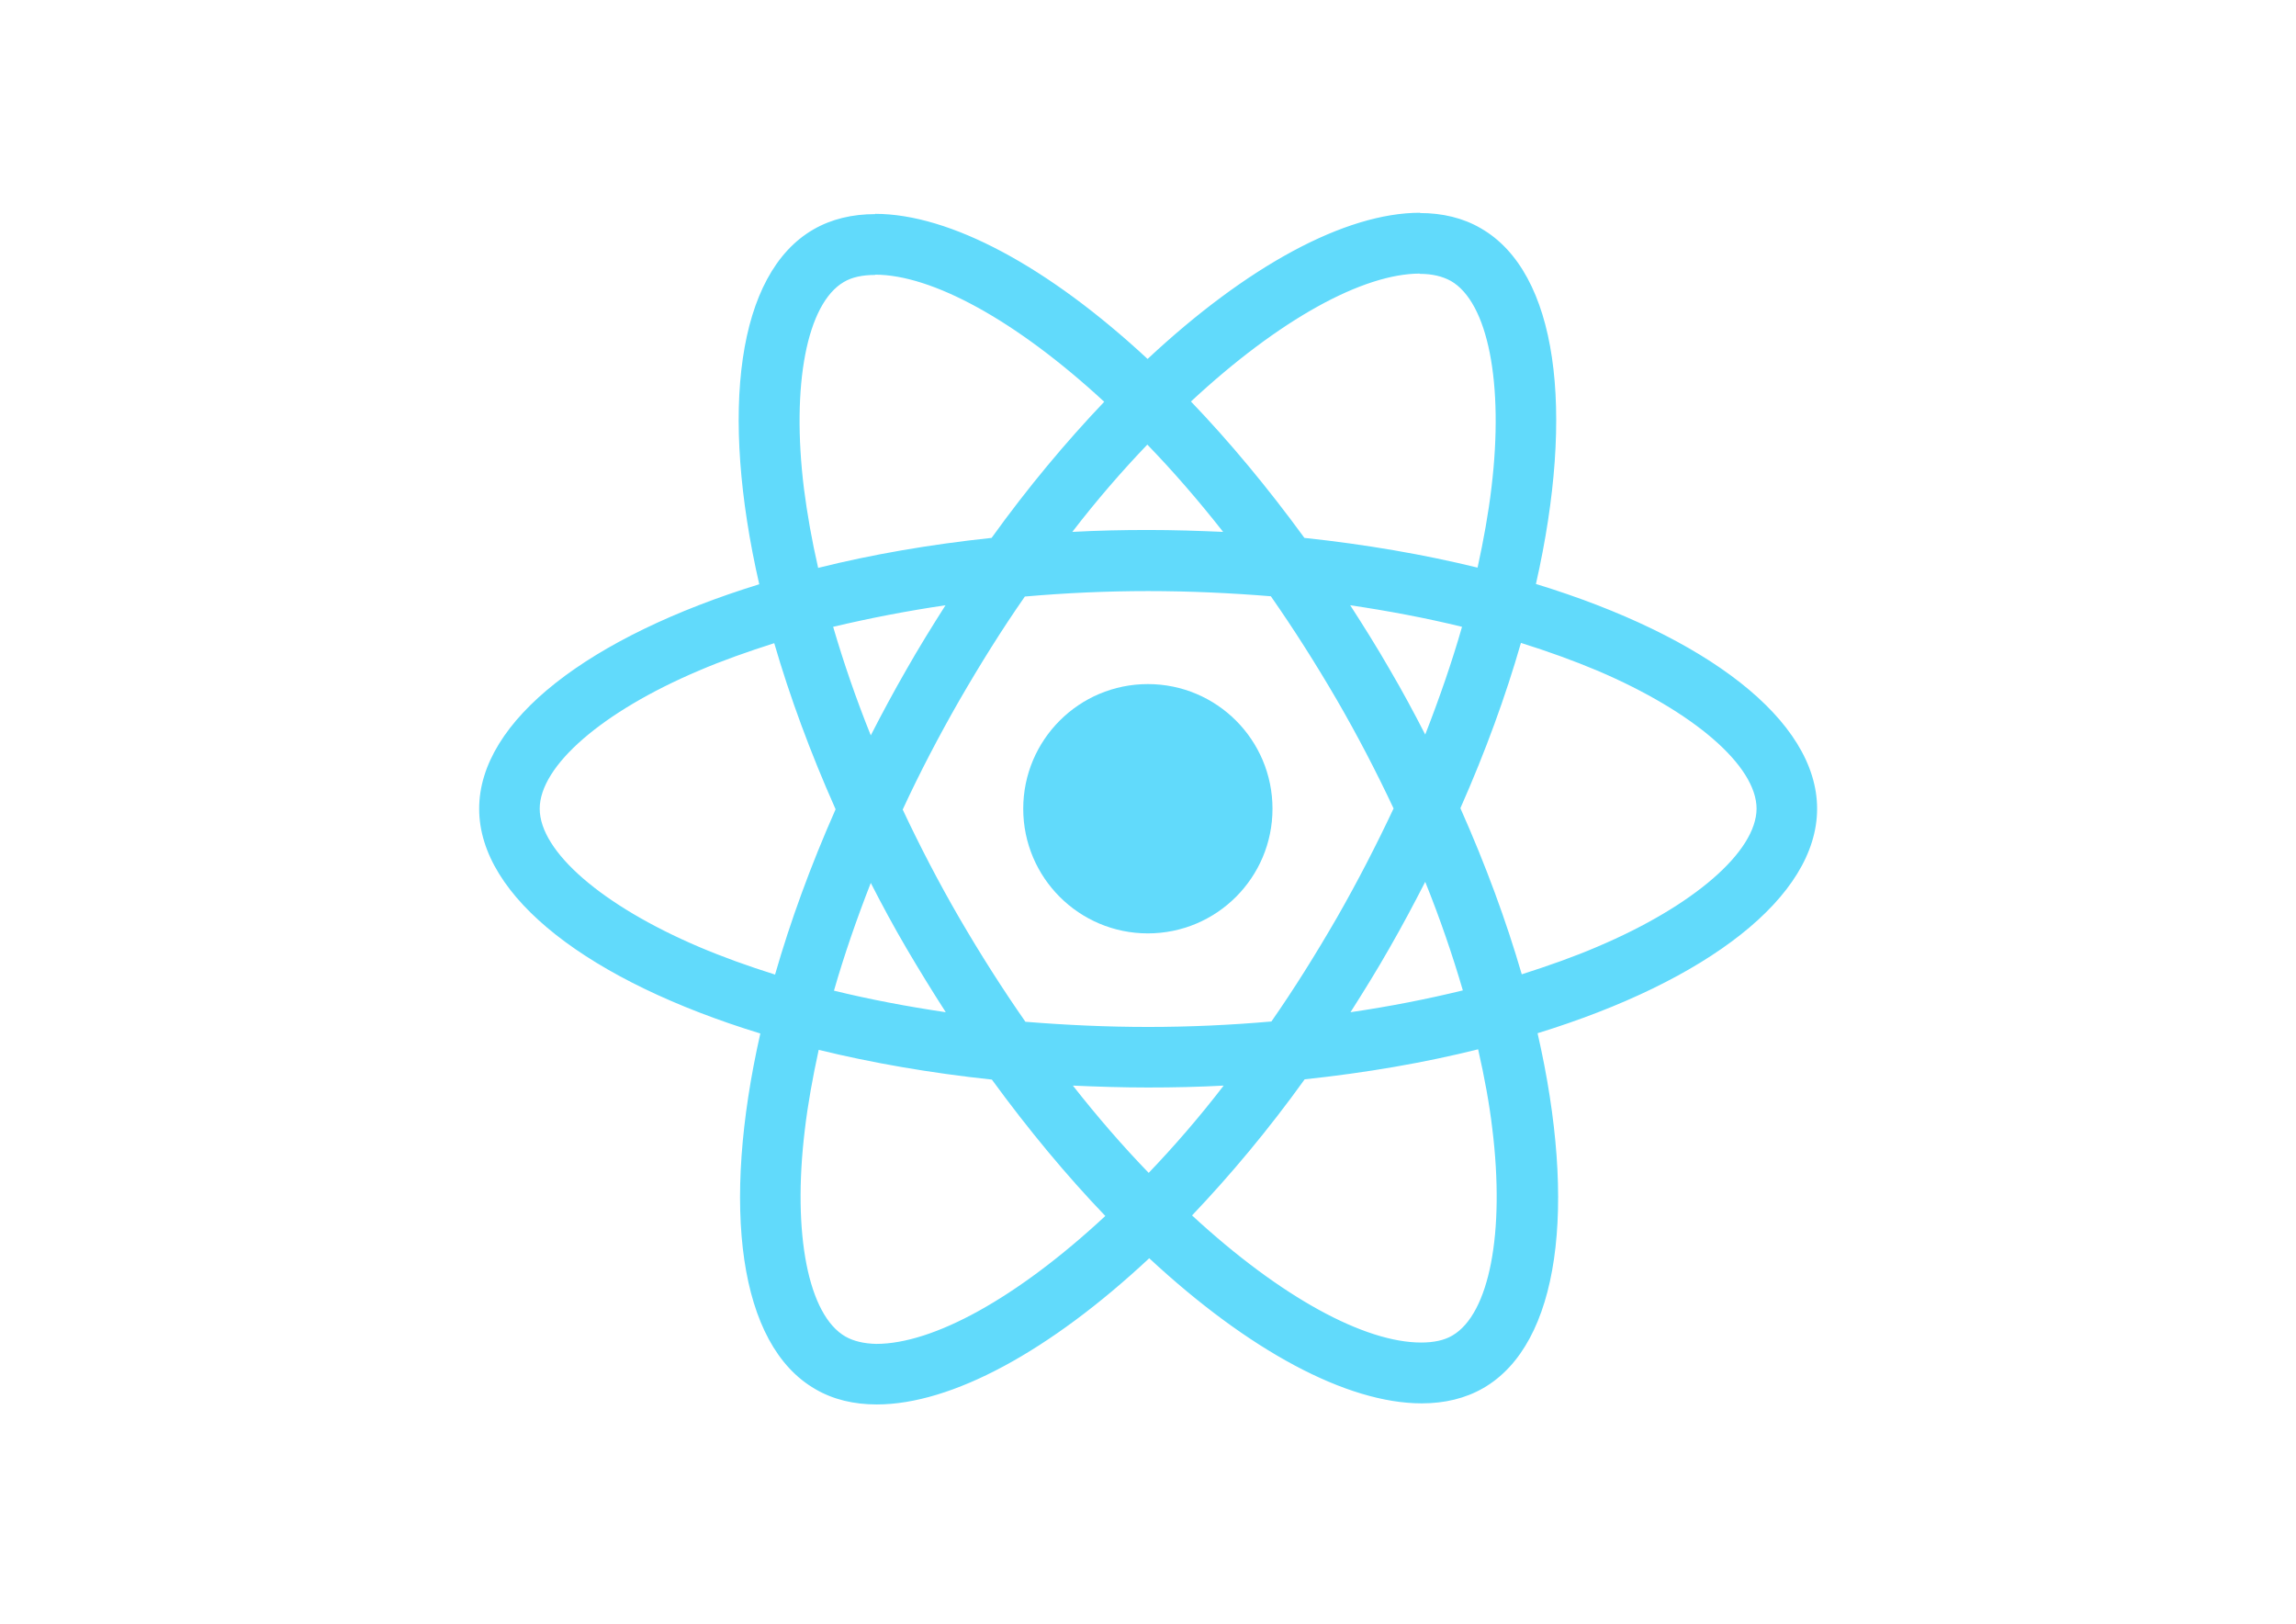
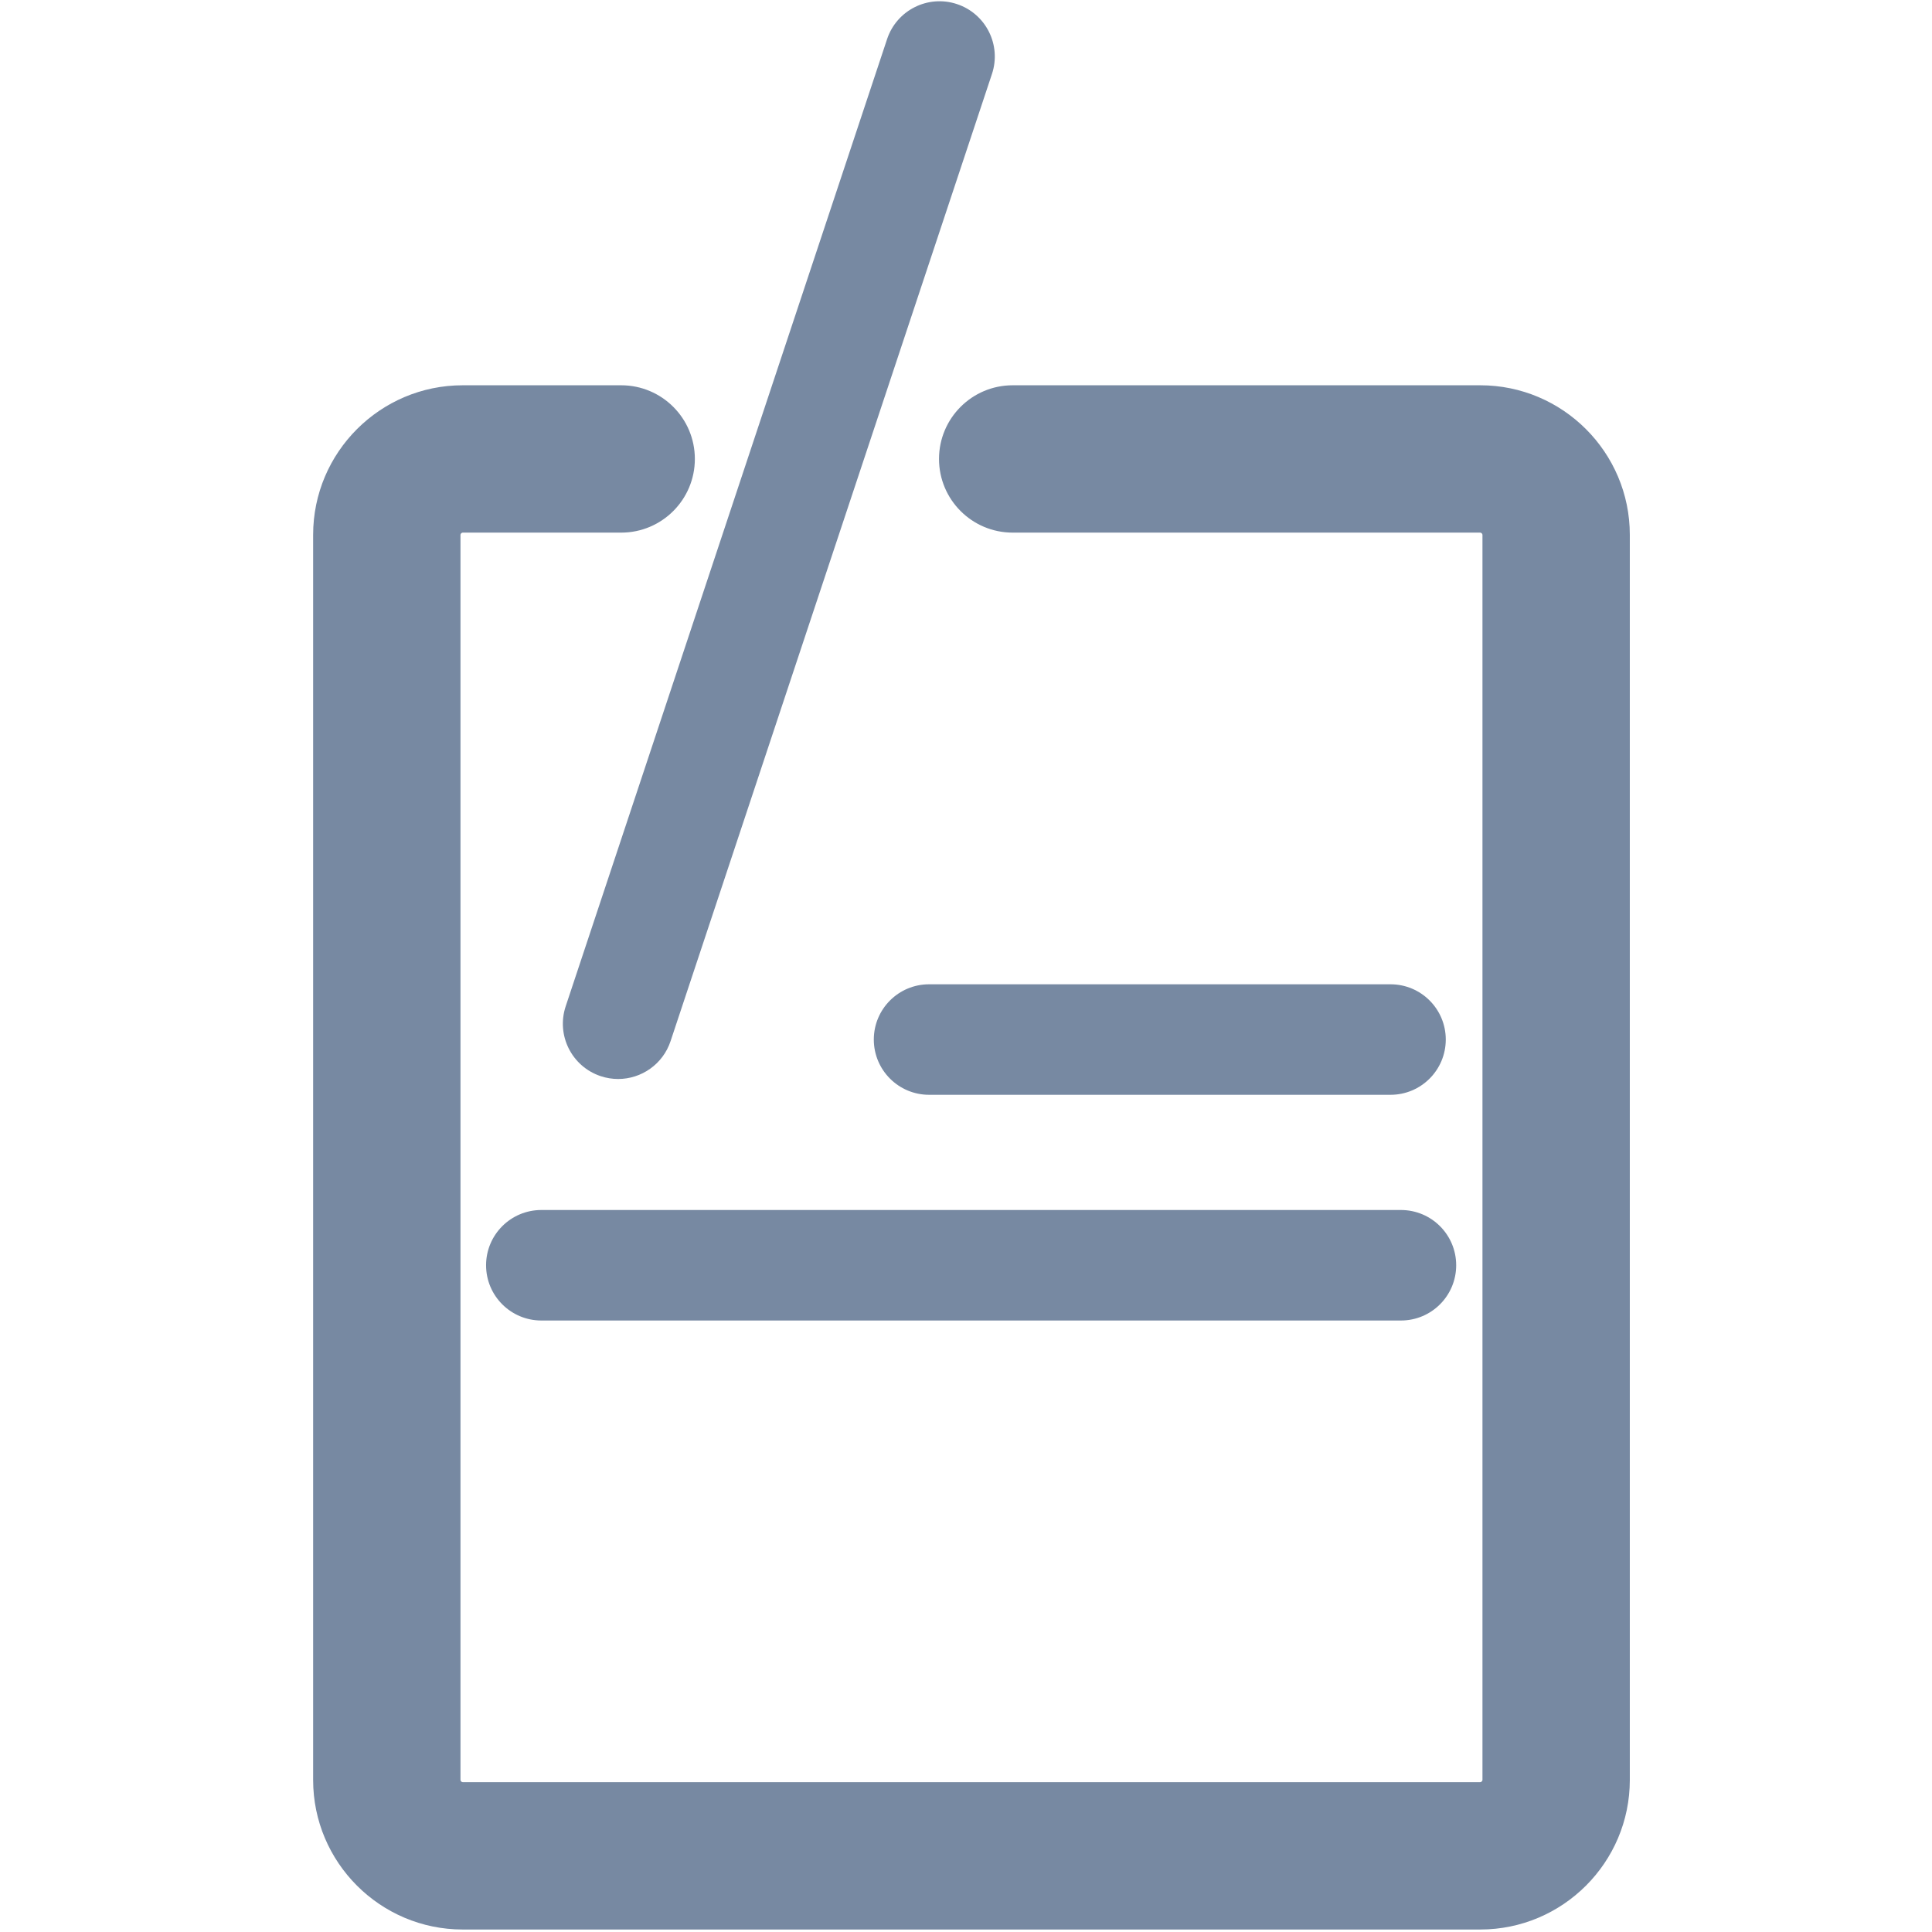
- <svg xmlns="http://www.w3.org/2000/svg" viewBox="0 0 841.9 595.3">
-   <g fill="#61DAFB">
-     <path d="M666.3 296.5c0-32.5-40.7-63.3-103.1-82.4 14.4-63.6 8-114.2-20.2-130.4-6.5-3.8-14.1-5.6-22.4-5.6v22.3c4.6 0 8.3.9 11.4 2.6 13.6 7.8 19.5 37.5 14.9 75.7-1.1 9.4-2.9 19.3-5.1 29.4-19.6-4.8-41-8.5-63.5-10.9-13.5-18.5-27.5-35.3-41.6-50 32.6-30.3 63.2-46.9 84-46.9V78c-27.5 0-63.5 19.6-99.9 53.6-36.4-33.8-72.4-53.2-99.9-53.2v22.3c20.7 0 51.4 16.5 84 46.6-14 14.7-28 31.4-41.3 49.9-22.6 2.4-44 6.1-63.6 11-2.3-10-4-19.7-5.2-29-4.7-38.2 1.1-67.9 14.6-75.8 3-1.8 6.9-2.6 11.5-2.6V78.5c-8.4 0-16 1.8-22.6 5.6-28.1 16.2-34.4 66.7-19.9 130.1-62.2 19.2-102.7 49.9-102.7 82.3 0 32.5 40.7 63.3 103.1 82.4-14.4 63.6-8 114.2 20.2 130.4 6.5 3.8 14.1 5.6 22.5 5.6 27.5 0 63.5-19.6 99.9-53.6 36.4 33.8 72.4 53.2 99.9 53.2 8.4 0 16-1.8 22.6-5.6 28.1-16.2 34.4-66.7 19.9-130.1 62-19.1 102.5-49.9 102.5-82.3zm-130.2-66.7c-3.7 12.9-8.3 26.2-13.5 39.5-4.1-8-8.4-16-13.1-24-4.6-8-9.5-15.8-14.4-23.4 14.2 2.1 27.9 4.7 41 7.9zm-45.8 106.5c-7.8 13.5-15.8 26.3-24.1 38.2-14.9 1.3-30 2-45.2 2-15.1 0-30.2-.7-45-1.9-8.3-11.9-16.4-24.6-24.2-38-7.6-13.1-14.5-26.4-20.8-39.8 6.2-13.4 13.2-26.8 20.7-39.9 7.8-13.5 15.8-26.3 24.1-38.2 14.9-1.3 30-2 45.2-2 15.1 0 30.2.7 45 1.9 8.3 11.9 16.4 24.6 24.2 38 7.6 13.1 14.5 26.4 20.8 39.8-6.3 13.4-13.2 26.8-20.7 39.9zm32.3-13c5.4 13.4 10 26.8 13.8 39.8-13.1 3.2-26.9 5.9-41.2 8 4.9-7.7 9.8-15.6 14.4-23.7 4.6-8 8.9-16.1 13-24.1zM421.2 430c-9.3-9.6-18.6-20.3-27.8-32 9 .4 18.2.7 27.5.7 9.4 0 18.7-.2 27.8-.7-9 11.7-18.3 22.4-27.5 32zm-74.4-58.9c-14.2-2.1-27.9-4.7-41-7.9 3.7-12.9 8.3-26.2 13.5-39.5 4.1 8 8.4 16 13.1 24 4.7 8 9.5 15.8 14.4 23.4zM420.7 163c9.3 9.6 18.6 20.3 27.8 32-9-.4-18.2-.7-27.5-.7-9.4 0-18.7.2-27.8.7 9-11.7 18.3-22.4 27.5-32zm-74 58.9c-4.9 7.7-9.8 15.6-14.4 23.7-4.6 8-8.9 16-13 24-5.4-13.4-10-26.8-13.8-39.8 13.1-3.1 26.9-5.8 41.2-7.9zm-90.5 125.2c-35.4-15.1-58.3-34.9-58.3-50.6 0-15.7 22.9-35.6 58.3-50.6 8.6-3.7 18-7 27.7-10.1 5.7 19.6 13.2 40 22.5 60.9-9.2 20.8-16.6 41.1-22.2 60.6-9.9-3.1-19.3-6.5-28-10.2zM310 490c-13.6-7.8-19.5-37.5-14.9-75.7 1.1-9.4 2.9-19.3 5.1-29.4 19.6 4.8 41 8.5 63.5 10.9 13.5 18.5 27.5 35.3 41.6 50-32.6 30.3-63.2 46.9-84 46.9-4.5-.1-8.3-1-11.3-2.7zm237.2-76.2c4.7 38.2-1.1 67.9-14.6 75.8-3 1.8-6.9 2.6-11.5 2.6-20.7 0-51.4-16.5-84-46.6 14-14.7 28-31.4 41.3-49.9 22.6-2.4 44-6.1 63.6-11 2.3 10.1 4.1 19.8 5.2 29.1zm38.5-66.7c-8.6 3.7-18 7-27.7 10.1-5.7-19.6-13.2-40-22.5-60.9 9.2-20.8 16.6-41.1 22.2-60.6 9.9 3.1 19.3 6.5 28.1 10.2 35.4 15.1 58.3 34.9 58.3 50.6-.1 15.7-23 35.6-58.4 50.6zM320.8 78.4z" />
-     <circle cx="420.9" cy="296.5" r="45.7" />
-     <path d="M520.5 78.1z" />
+ <svg xmlns="http://www.w3.org/2000/svg" enable-background="new 0 0 256 256" height="256px" id="Layer_1" version="1.1" viewBox="0 0 256 256" width="256px" xml:space="preserve">
+   <g>
+     <g>
+       <path d="M81.907,142.972c-0.766,0-1.543-0.12-2.31-0.375c-3.837-1.275-5.915-5.42-4.64-9.257L117.544,5.181    c1.275-3.837,5.42-5.913,9.257-4.64c3.838,1.275,5.915,5.42,4.64,9.257L88.854,137.957    C87.833,141.028,84.975,142.972,81.907,142.972z" fill="#7789A2" />
+     </g>
+     <g>
+       <path d="M196.144,255.67H61.305c-10.925,0-19.813-8.89-19.813-19.815V70.866c0-10.926,8.888-19.815,19.813-19.815    H82.31c5.392,0,9.762,4.371,9.762,9.762s-4.371,9.762-9.762,9.762H61.305c-0.138,0-0.289,0.152-0.289,0.291v164.989    c0,0.139,0.151,0.29,0.289,0.29h134.839c0.136,0,0.29-0.154,0.29-0.29V70.866c0-0.136-0.154-0.291-0.29-0.291h-61.958    c-5.392,0-9.762-4.371-9.762-9.762s4.371-9.762,9.762-9.762h61.958c10.926,0,19.815,8.889,19.815,19.815v164.989    C215.959,246.78,207.069,255.67,196.144,255.67z" fill="#7789A2" />
+     </g>
+     <g>
+       <path d="M185.632,174.974H71.729c-4.043,0-7.322-3.277-7.322-7.321s3.278-7.321,7.322-7.321h113.902    c4.044,0,7.321,3.277,7.321,7.321S189.676,174.974,185.632,174.974z" fill="#7789A2" />
+     </g>
+     <g>
+       <path d="M184.251,145.066h-61.144c-4.043,0-7.322-3.277-7.322-7.321s3.278-7.321,7.322-7.321h61.144    c4.044,0,7.321,3.277,7.321,7.321S188.295,145.066,184.251,145.066z" fill="#7789A2" />
+     </g>
  </g>
</svg>
